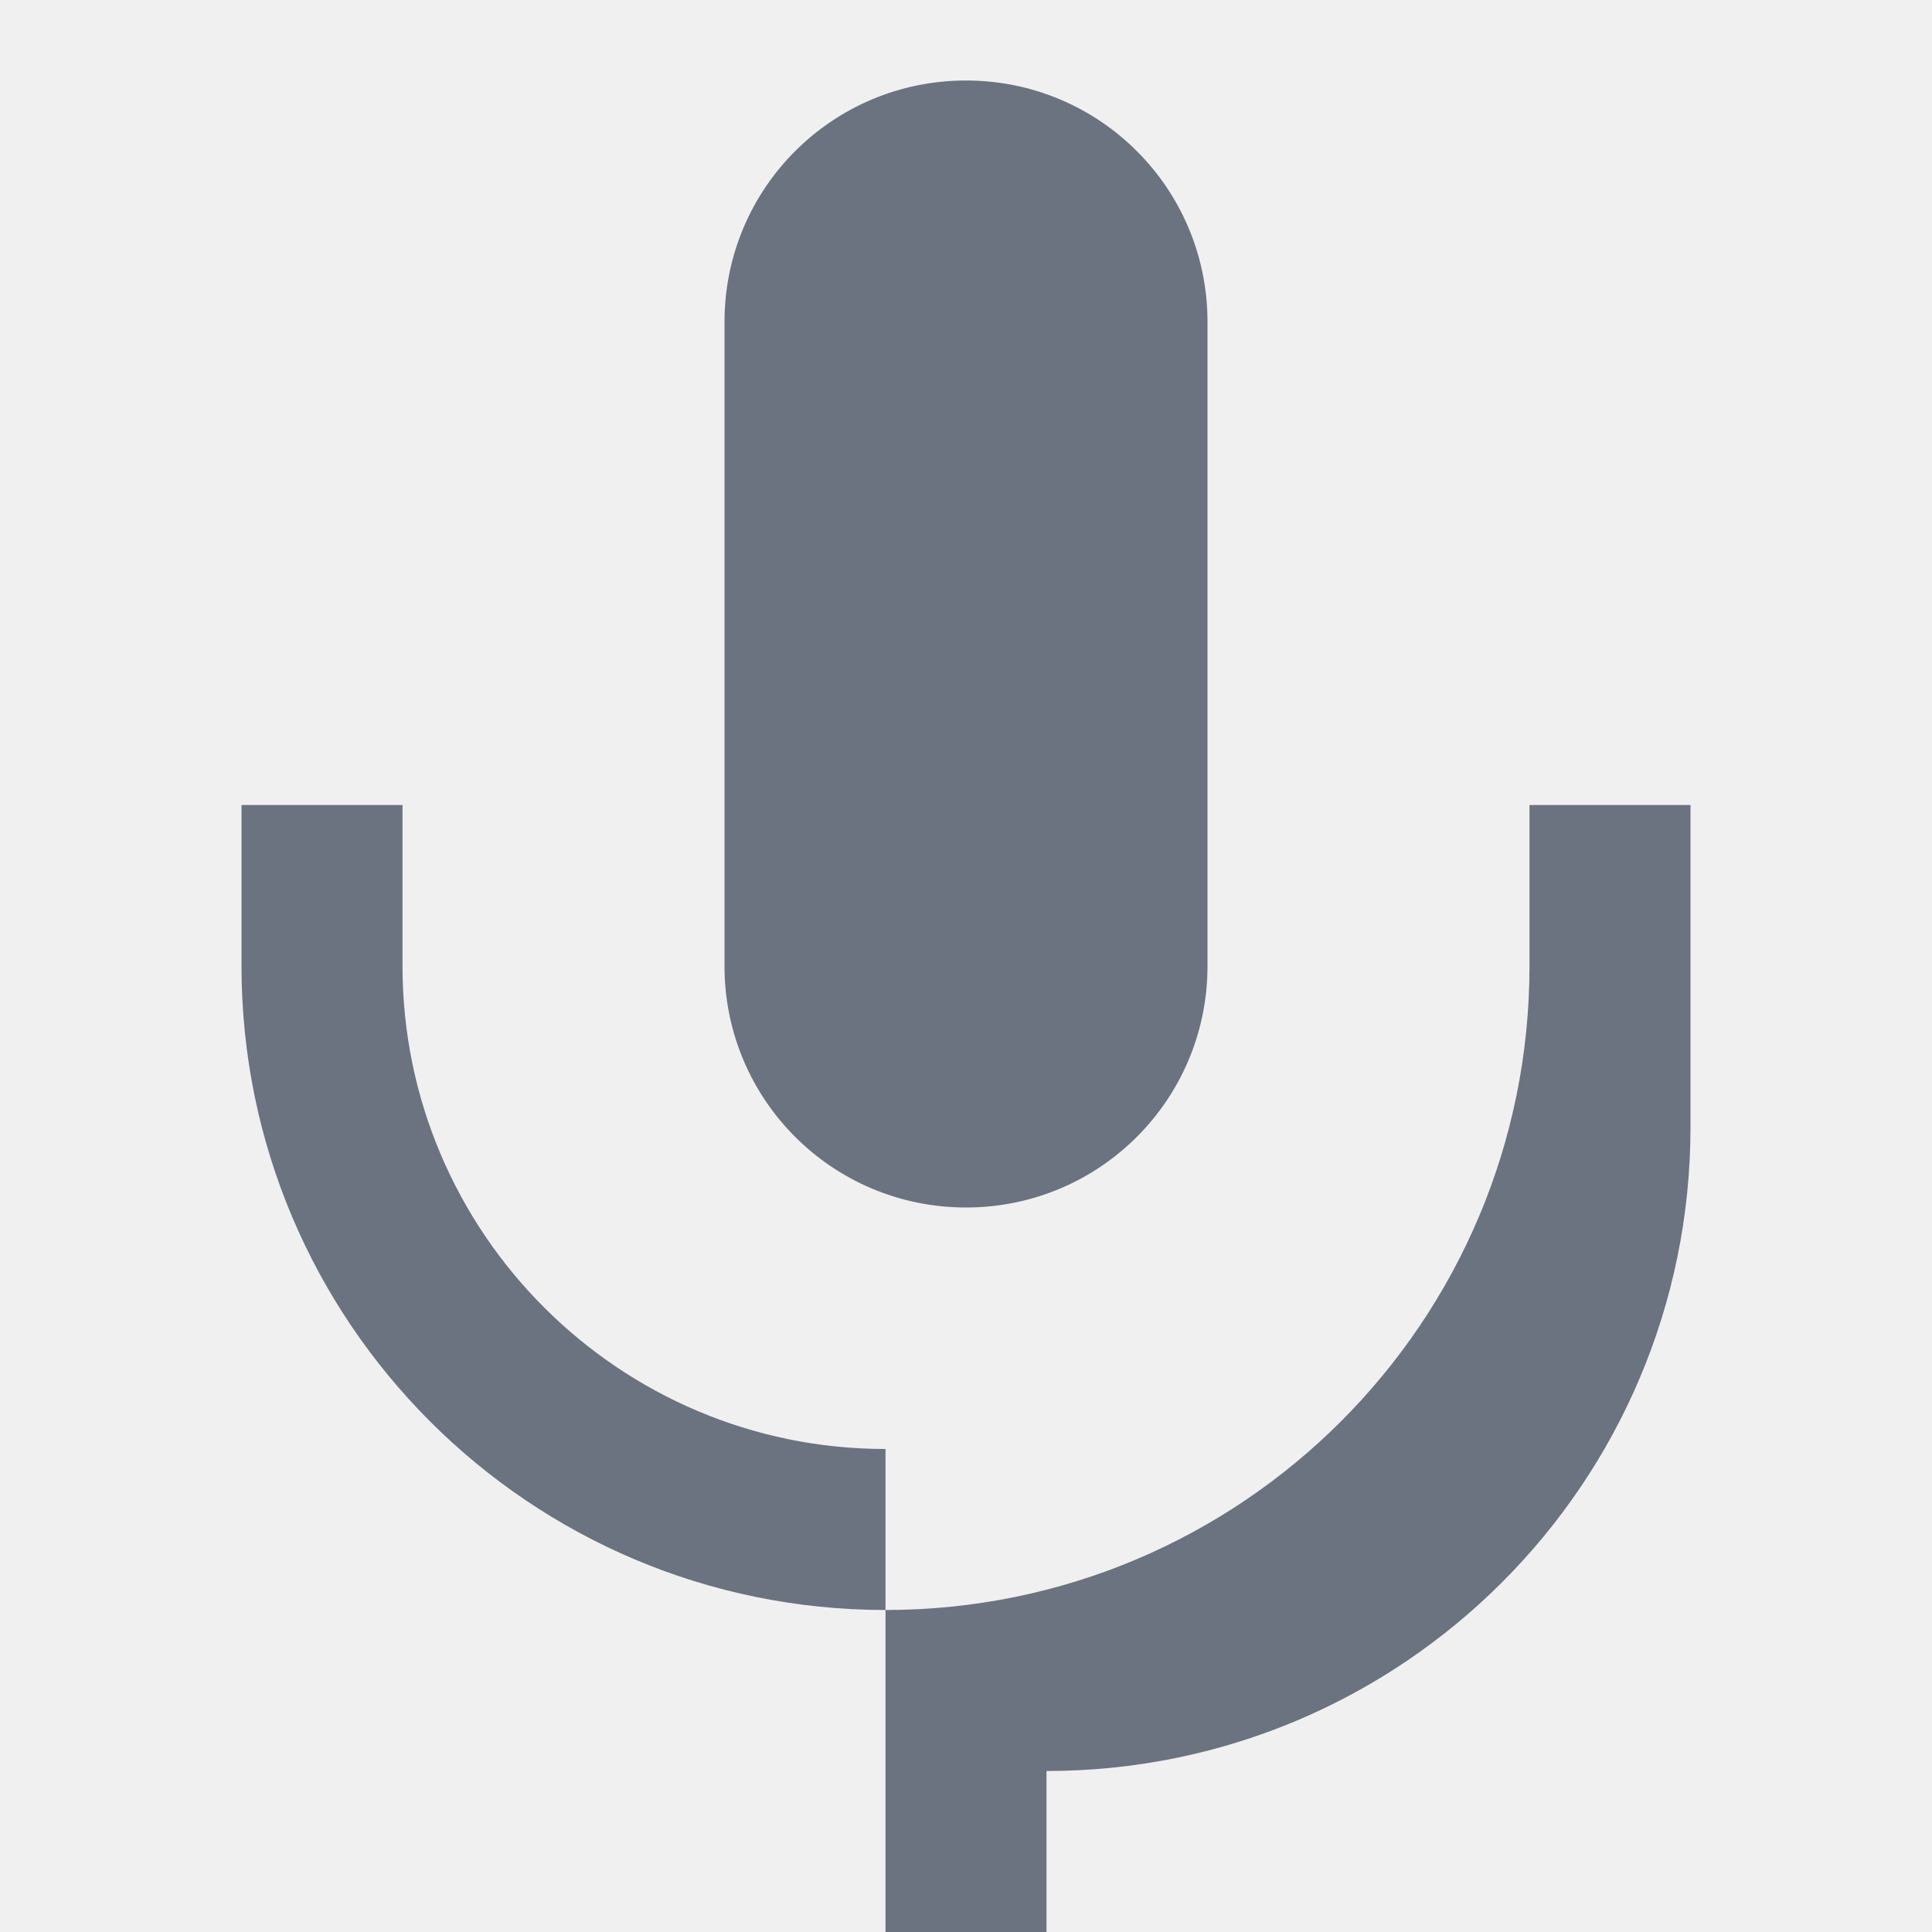
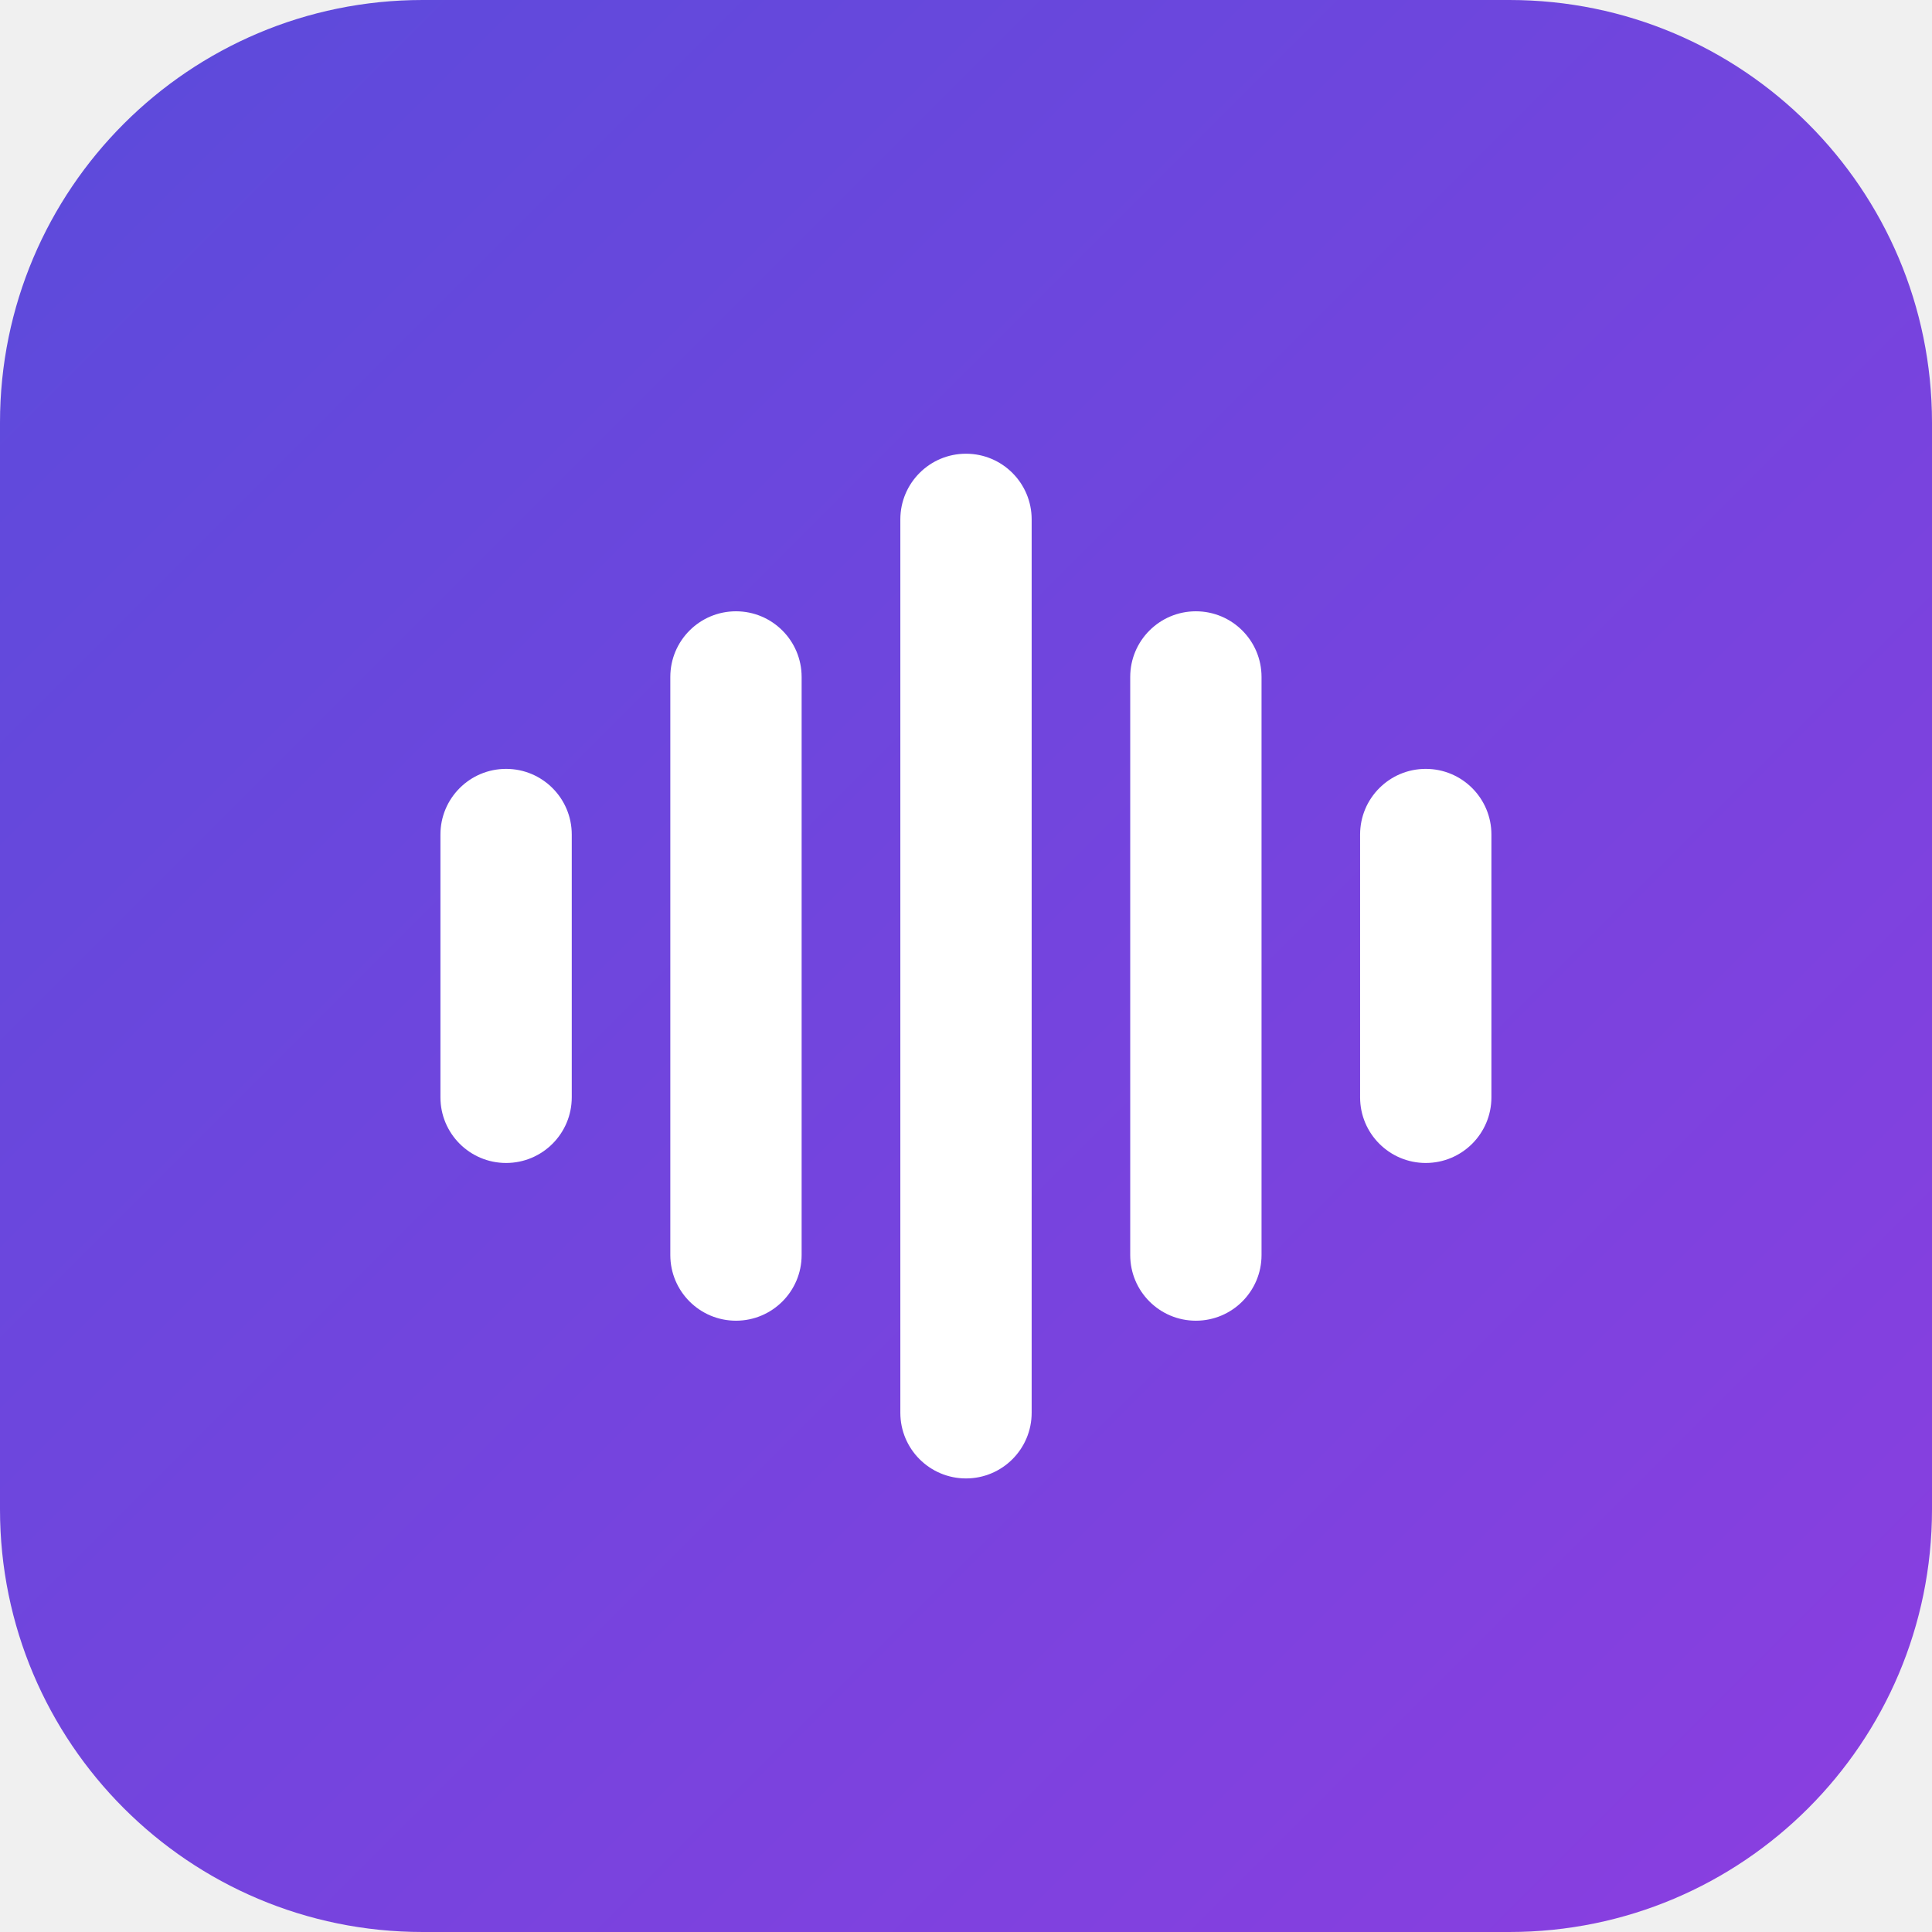
- <svg xmlns="http://www.w3.org/2000/svg" width="24" height="24" viewBox="0 0 24 24" fill="none">
-   <path d="M12 1C10.34 1 9 2.34 9 4V12C9 13.66 10.34 15 12 15S15 13.66 15 12V4C15 2.34 13.66 1 12 1Z" fill="#6b7280" />
-   <path d="M19 10V12C19 16.42 15.42 20 11 20H13C13 20 13 20 13 20H11V22H13V24H11H13H11V22H13C17.42 22 21 18.42 21 14V12V10H19Z" fill="#6b7280" />
-   <path d="M5 10V12C5 15.31 7.69 18 11 18V20C6.58 20 3 16.42 3 12V10H5Z" fill="#6b7280" />
+ <svg xmlns="http://www.w3.org/2000/svg" width="128" height="128" viewBox="0 0 128 128">
+   <defs>
+     <linearGradient id="hush-ground" x1="0" y1="0" x2="128" y2="128" gradientUnits="userSpaceOnUse">
+       <stop offset="0" stop-color="#5b4bdb" />
+       <stop offset="1" stop-color="#8b3ee0" />
+     </linearGradient>
+   </defs>
+   <rect width="128" height="128" rx="28" fill="url(#hush-ground)" />
+   <g fill="#ffffff">
+     <rect x="29.18" y="50.94" width="8.70" height="26.11" rx="4.35" />
+     <rect x="44.41" y="40.50" width="8.70" height="47.00" rx="4.35" />
+     <rect x="59.65" y="30.06" width="8.70" height="67.89" rx="4.35" />
+     <rect x="74.88" y="40.50" width="8.70" height="47.00" rx="4.35" />
+     <rect x="90.11" y="50.94" width="8.70" height="26.11" rx="4.35" />
+   </g>
</svg>
